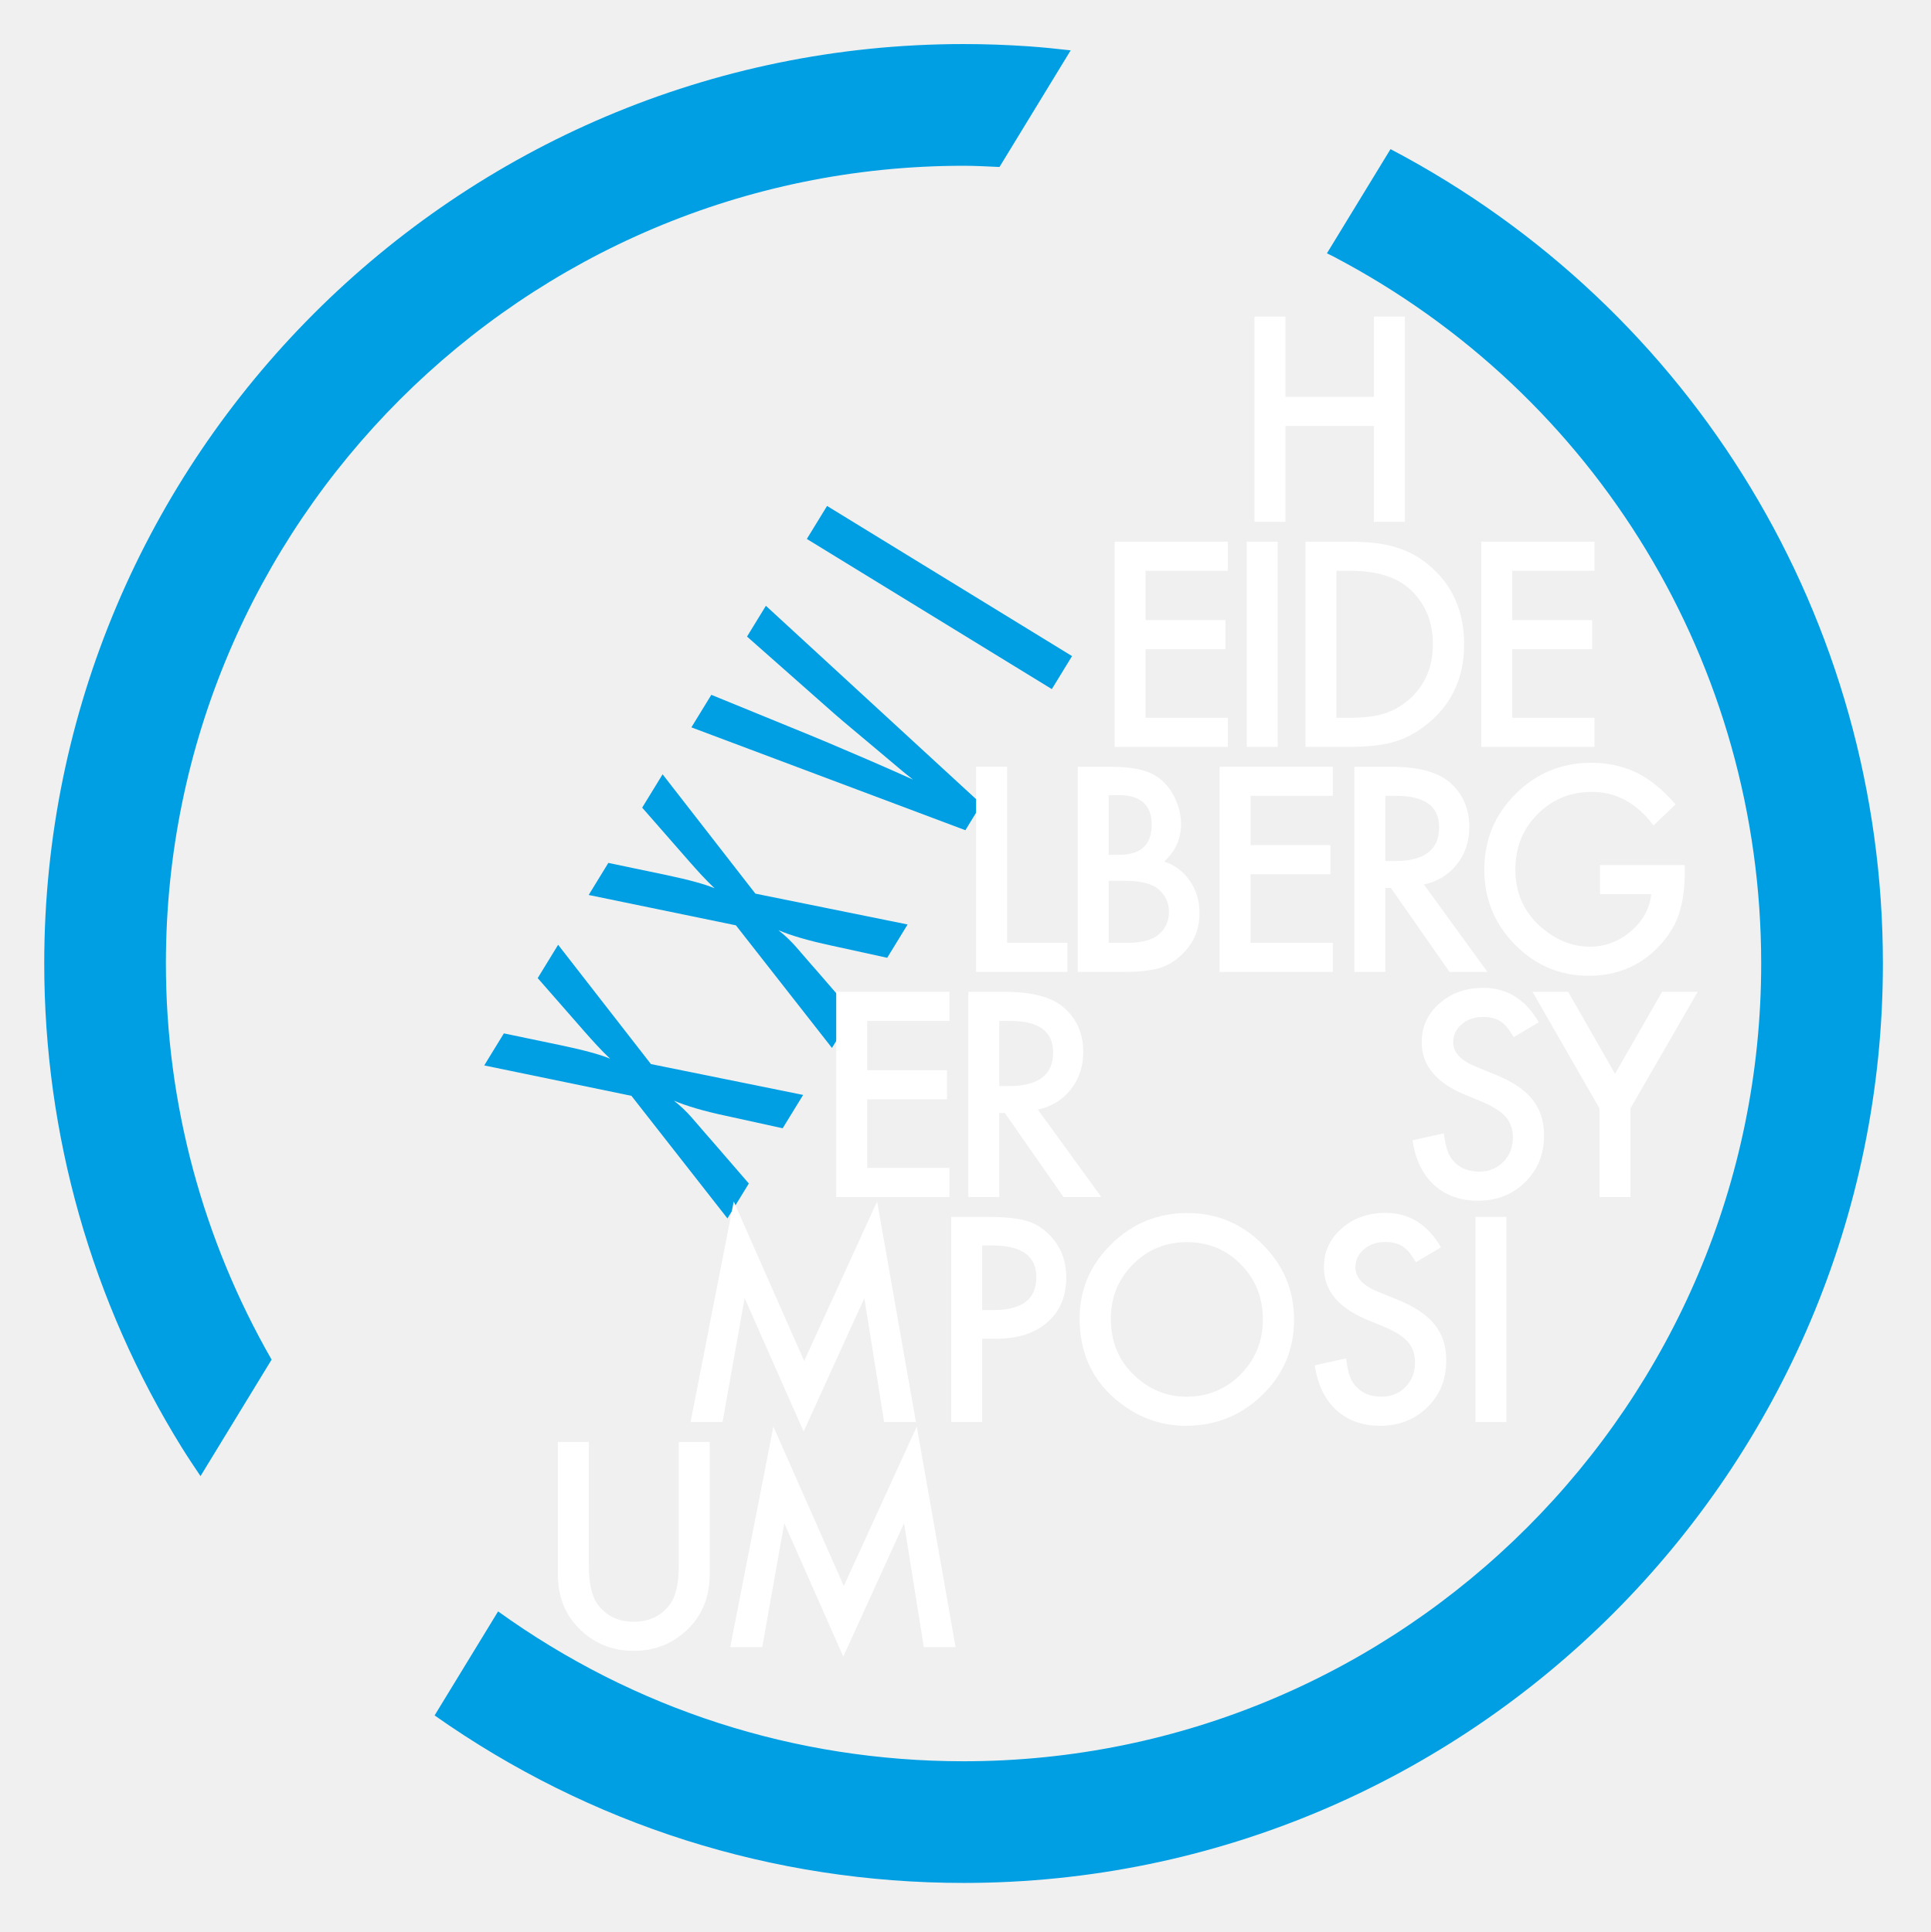
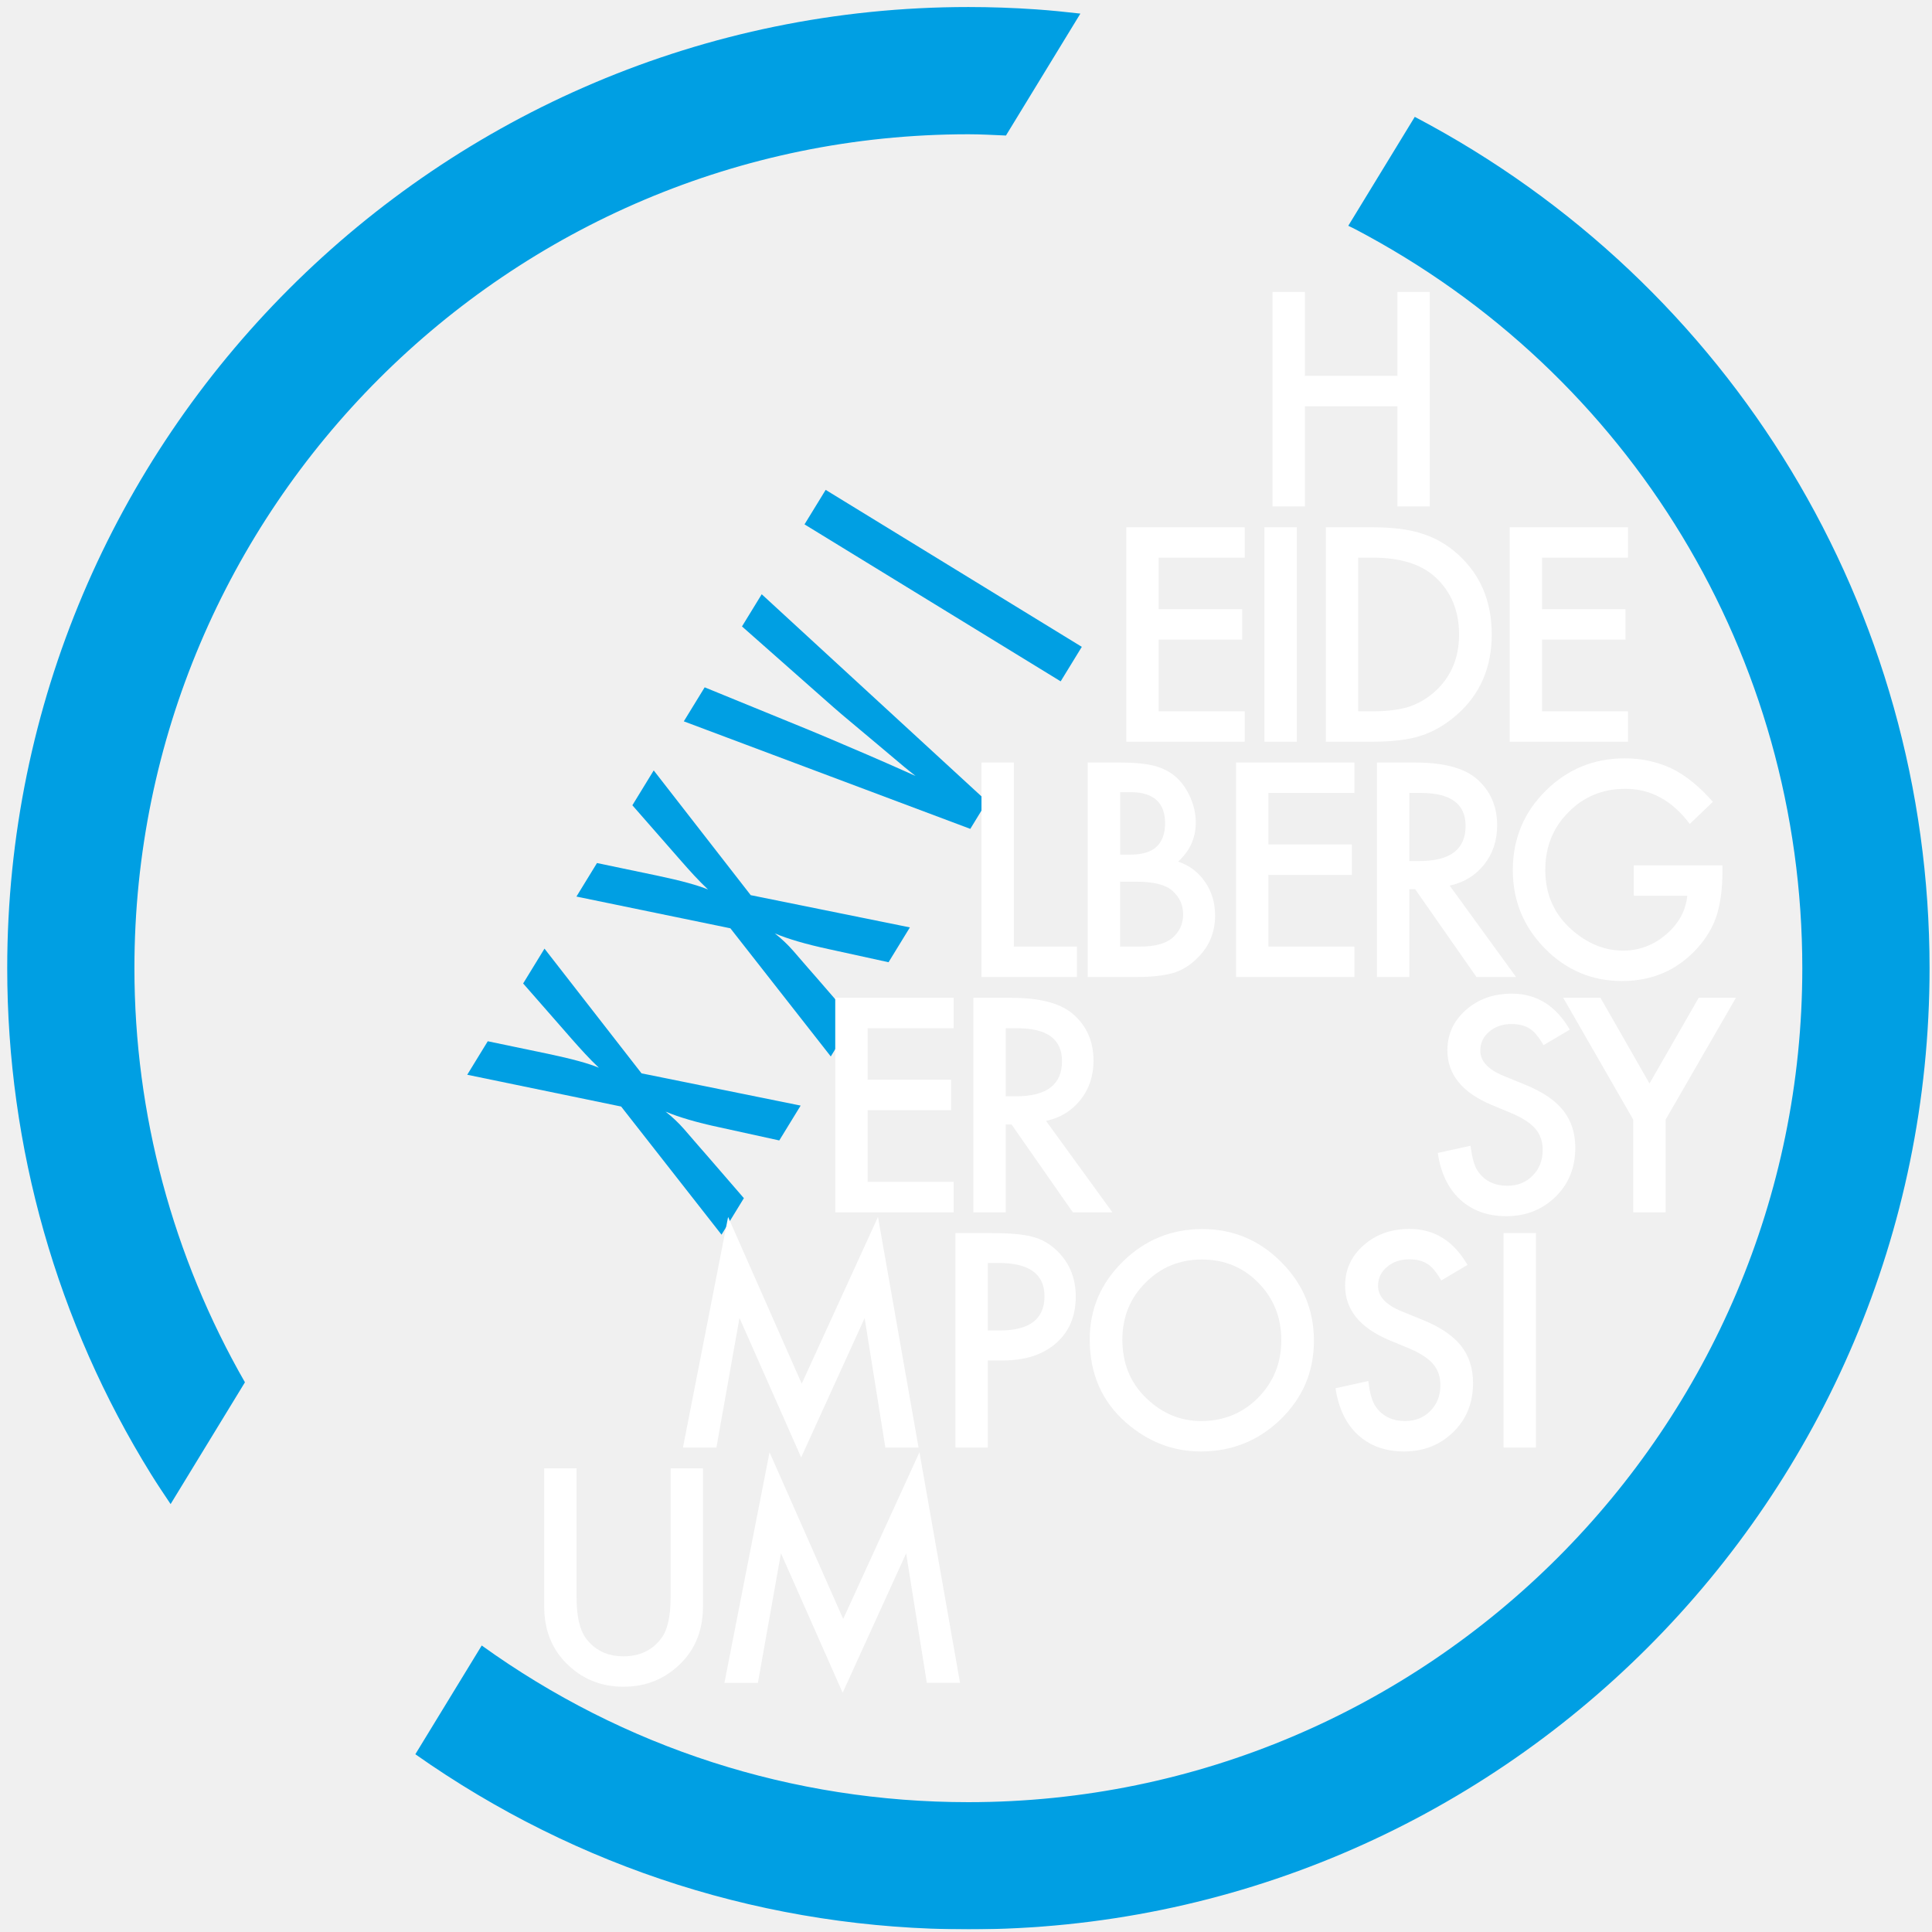
- <svg xmlns="http://www.w3.org/2000/svg" xmlns:xlink="http://www.w3.org/1999/xlink" version="1.1" id="Ebene_1" x="0px" y="0px" width="103.424px" height="103.493px" viewBox="0 0 103.424 103.493" enable-background="new 0 0 103.424 103.493" xml:space="preserve">
-   <g>
-     <g>
-       <path fill="#009FE3" d="M25.942,57.073l1.052-1.717l3.1,0.647c1.222,0.257,2.087,0.495,2.594,0.711    c-0.252-0.239-0.49-0.48-0.715-0.724c-0.225-0.243-0.449-0.491-0.669-0.742l-0.309-0.354l-2.188-2.499l1.094-1.785l4.972,6.39    l8.154,1.653l-1.095,1.786l-3.031-0.665c-0.606-0.129-1.141-0.262-1.603-0.398c-0.463-0.136-0.861-0.274-1.194-0.416    c0.352,0.278,0.667,0.577,0.947,0.896l0.752,0.87l0.398,0.455l1.917,2.216l-1.146,1.871l-5.144-6.567L25.942,57.073z" />
-       <path fill="#009FE3" d="M31.538,47.942l1.053-1.718l3.1,0.648c1.222,0.258,2.086,0.495,2.592,0.711    c-0.251-0.239-0.489-0.48-0.714-0.723c-0.225-0.244-0.448-0.491-0.667-0.743l-0.31-0.354l-2.188-2.499l1.094-1.786l4.971,6.392    l8.156,1.652l-1.094,1.785l-3.032-0.664c-0.606-0.13-1.14-0.263-1.603-0.399c-0.463-0.135-0.862-0.274-1.194-0.416    c0.352,0.278,0.667,0.577,0.946,0.896l0.753,0.87l0.399,0.455l1.918,2.215l-1.147,1.871l-5.145-6.567L31.538,47.942z" />
-       <path fill="#009FE3" d="M37.04,38.963l1.069-1.743l5.33,2.179l0.958,0.4l2.078,0.887c0.349,0.152,0.67,0.293,0.959,0.418    c0.289,0.127,0.549,0.243,0.782,0.346l0.697,0.311c-0.118-0.097-0.227-0.182-0.321-0.256c-0.096-0.074-0.173-0.137-0.235-0.19    l-1.381-1.162L45.16,38.63c-0.162-0.14-0.314-0.269-0.451-0.389c-0.138-0.119-0.258-0.227-0.364-0.321l-4.324-3.82l1.011-1.649    L52.578,43.07l-0.858,1.403L37.04,38.963z" />
-       <path fill="#009FE3" d="M43.225,28.87l1.084-1.768l13.125,8.044l-1.083,1.768L43.225,28.87z" />
-     </g>
-     <g>
-       <defs>
-         <rect id="SVGID_1_" x="2.37" width="108" height="100.865" />
-       </defs>
-       <clipPath id="SVGID_2_">
-         <use xlink:href="#SVGID_1_" overflow="visible" />
-       </clipPath>
-       <path clip-path="url(#SVGID_2_)" fill="#009FE3" d="M74.496,7.988l-3.407,5.581c0.106,0.056,0.216,0.103,0.321,0.158    c14.154,7.409,22.944,21.926,22.944,37.885c0,23.563-19.169,42.735-42.732,42.735c-9.022,0-17.642-2.779-24.937-8.028    l-3.402,5.572c8.325,5.866,18.107,8.974,28.339,8.974c27.157,0,49.253-22.096,49.253-49.253    C100.875,33.244,90.766,16.535,74.496,7.988" />
-       <path clip-path="url(#SVGID_2_)" fill="#009FE3" d="M10.742,79.073l3.809-6.241c-3.693-6.44-5.663-13.737-5.663-21.219    C8.887,28.05,28.058,8.88,51.622,8.88c0.642,0,1.283,0.038,1.925,0.065l3.814-6.248c-0.756-0.087-1.514-0.164-2.276-0.217    c-1.146-0.079-2.31-0.12-3.463-0.12C24.463,2.361,2.37,24.456,2.37,51.613c0,9.187,2.547,18.151,7.365,25.92    C10.06,78.057,10.4,78.563,10.742,79.073" />
-     </g>
-     <g>
-       <path fill="#FFFFFF" d="M68.866,21.26h4.742v-4.3h1.658v10.991h-1.658v-5.132h-4.742v5.132h-1.658V16.96h1.658V21.26z" />
-     </g>
-     <g>
-       <path fill="#FFFFFF" d="M65.781,30.576h-4.407v2.64h4.278v1.56h-4.278v3.673h4.407v1.559h-6.065V29.017h6.065V30.576z" />
-       <path fill="#FFFFFF" d="M68.451,29.017v10.991h-1.659V29.017H68.451z" />
-       <path fill="#FFFFFF" d="M69.94,40.008V29.017h2.307c1.105,0,1.979,0.109,2.619,0.328c0.688,0.213,1.312,0.576,1.872,1.089    c1.134,1.034,1.702,2.395,1.702,4.079c0,1.689-0.592,3.057-1.772,4.1c-0.594,0.522-1.217,0.885-1.866,1.089    c-0.607,0.205-1.468,0.307-2.584,0.307H69.94z M71.599,38.449h0.746c0.746,0,1.365-0.079,1.858-0.235    c0.493-0.167,0.939-0.429,1.34-0.79c0.814-0.746,1.223-1.715,1.223-2.912c0-1.206-0.403-2.183-1.211-2.933    c-0.725-0.67-1.796-1.003-3.21-1.003h-0.746V38.449z" />
-       <path fill="#FFFFFF" d="M85.423,30.576h-4.405v2.64h4.277v1.56h-4.277v3.673h4.405v1.559h-6.064V29.017h6.064V30.576z" />
-     </g>
-     <g>
-       <path fill="#FFFFFF" d="M53.953,41.073v9.432h3.232v1.559h-4.891V41.073H53.953z" />
-       <path fill="#FFFFFF" d="M57.737,52.064V41.073h1.651c0.735,0,1.322,0.058,1.76,0.171c0.44,0.114,0.813,0.306,1.117,0.577    c0.309,0.281,0.553,0.629,0.732,1.046c0.186,0.423,0.277,0.85,0.277,1.282c0,0.788-0.301,1.455-0.904,2    c0.585,0.199,1.045,0.548,1.382,1.046c0.342,0.493,0.512,1.068,0.512,1.722c0,0.859-0.303,1.585-0.912,2.178    c-0.364,0.367-0.774,0.621-1.229,0.763c-0.498,0.138-1.122,0.206-1.872,0.206H57.737z M59.397,45.793h0.519    c0.617,0,1.069-0.137,1.355-0.41c0.287-0.273,0.431-0.675,0.431-1.207c0-0.518-0.147-0.91-0.439-1.179    c-0.296-0.268-0.724-0.402-1.282-0.402h-0.583V45.793z M59.397,50.505h1.024c0.75,0,1.299-0.147,1.65-0.441    c0.371-0.318,0.556-0.722,0.556-1.21c0-0.475-0.18-0.873-0.534-1.196c-0.347-0.318-0.965-0.478-1.856-0.478h-0.84V50.505z" />
-       <path fill="#FFFFFF" d="M71.404,42.632h-4.408v2.641h4.278v1.559h-4.278v3.673h4.408v1.559h-6.066V41.073h6.066V42.632z" />
-       <path fill="#FFFFFF" d="M76.284,47.38l3.403,4.684h-2.03l-3.141-4.499h-0.298v4.499h-1.659V41.073h1.945    c1.452,0,2.498,0.273,3.145,0.819c0.713,0.607,1.068,1.409,1.068,2.406c0,0.778-0.223,1.448-0.67,2.008    C77.601,46.865,77.013,47.224,76.284,47.38z M74.218,46.121h0.527c1.57,0,2.356-0.601,2.356-1.801    c0-1.125-0.765-1.688-2.292-1.688h-0.592V46.121z" />
-       <path fill="#FFFFFF" d="M85.72,46.341h4.541v0.362c0,0.827-0.096,1.558-0.291,2.194c-0.188,0.588-0.51,1.139-0.961,1.651    c-1.021,1.148-2.319,1.722-3.894,1.722c-1.537,0-2.855-0.554-3.949-1.666c-1.098-1.115-1.646-2.453-1.646-4.015    c0-1.594,0.558-2.947,1.674-4.057c1.114-1.115,2.472-1.673,4.07-1.673c0.858,0,1.661,0.175,2.404,0.525    c0.714,0.35,1.413,0.917,2.103,1.704l-1.184,1.132c-0.9-1.201-1.999-1.8-3.295-1.8c-1.161,0-2.138,0.4-2.924,1.202    c-0.789,0.788-1.184,1.775-1.184,2.961c0,1.225,0.438,2.233,1.318,3.026c0.819,0.735,1.71,1.103,2.669,1.103    c0.815,0,1.55-0.274,2.198-0.823c0.65-0.554,1.014-1.216,1.09-1.989H85.72V46.341z" />
-     </g>
-     <g>
-       <path fill="#FFFFFF" d="M50.867,54.689h-4.408v2.641h4.278v1.56h-4.278v3.673h4.408v1.56H44.8V53.13h6.067V54.689z" />
-       <path fill="#FFFFFF" d="M55.601,59.437l3.402,4.685h-2.029l-3.139-4.5h-0.299v4.5h-1.659V53.13h1.943    c1.452,0,2.501,0.272,3.146,0.819c0.713,0.607,1.068,1.409,1.068,2.406c0,0.777-0.223,1.447-0.67,2.006    C56.92,58.922,56.331,59.281,55.601,59.437z M53.537,58.177h0.525c1.571,0,2.358-0.6,2.358-1.801c0-1.125-0.765-1.687-2.293-1.687    h-0.591V58.177z" />
-       <path fill="#FFFFFF" d="M82.439,54.761l-1.346,0.796c-0.252-0.437-0.491-0.721-0.72-0.854c-0.237-0.152-0.543-0.229-0.918-0.229    c-0.46,0-0.843,0.131-1.146,0.393c-0.304,0.256-0.455,0.579-0.455,0.968c0,0.537,0.397,0.968,1.195,1.297l1.097,0.448    c0.892,0.361,1.544,0.802,1.957,1.322c0.412,0.52,0.619,1.158,0.619,1.913c0,1.011-0.337,1.846-1.011,2.508    c-0.678,0.665-1.521,0.997-2.526,0.997c-0.955,0-1.741-0.284-2.364-0.851c-0.612-0.566-0.995-1.362-1.146-2.388l1.68-0.37    c0.077,0.644,0.21,1.092,0.399,1.339c0.342,0.474,0.84,0.711,1.493,0.711c0.52,0,0.948-0.173,1.29-0.519    c0.343-0.345,0.514-0.785,0.514-1.316c0-0.213-0.031-0.409-0.09-0.587c-0.06-0.177-0.151-0.341-0.277-0.491    c-0.127-0.149-0.289-0.289-0.488-0.418c-0.199-0.131-0.437-0.256-0.711-0.374l-1.061-0.441c-1.506-0.636-2.256-1.565-2.256-2.789    c0-0.826,0.314-1.515,0.945-2.069c0.631-0.56,1.416-0.84,2.356-0.84C80.737,52.917,81.727,53.532,82.439,54.761z" />
-       <path fill="#FFFFFF" d="M85.691,59.372l-3.588-6.242h1.909l2.512,4.392l2.52-4.392h1.908l-3.602,6.242v4.75h-1.659V59.372z" />
-     </g>
-     <g>
-       <path fill="#FFFFFF" d="M36.996,76.177L39.31,64.36l3.772,8.543l3.908-8.543l2.079,11.816h-1.702l-1.061-6.634l-3.253,7.14    l-3.16-7.147l-1.182,6.641H36.996z" />
-       <path fill="#FFFFFF" d="M52.618,71.714v4.463H50.96v-10.99h1.878c0.921,0,1.616,0.063,2.085,0.192    c0.476,0.127,0.893,0.37,1.254,0.725c0.631,0.618,0.947,1.396,0.947,2.335c0,1.005-0.337,1.803-1.011,2.391    c-0.675,0.589-1.583,0.883-2.727,0.883H52.618z M52.618,70.176h0.619c1.523,0,2.285-0.587,2.285-1.757    c0-1.134-0.785-1.702-2.356-1.702h-0.548V70.176z" />
-     </g>
-     <g>
-       <path fill="#FFFFFF" d="M57.84,70.632c0-1.548,0.566-2.876,1.7-3.988c1.129-1.11,2.487-1.664,4.073-1.664    c1.565,0,2.908,0.559,4.028,1.679c1.125,1.121,1.687,2.466,1.687,4.037c0,1.581-0.564,2.921-1.693,4.022    c-1.135,1.105-2.503,1.658-4.107,1.658c-1.419,0-2.693-0.492-3.823-1.474C58.461,73.816,57.84,72.393,57.84,70.632z M59.513,70.65    c0,1.213,0.409,2.211,1.224,2.994c0.812,0.782,1.749,1.174,2.812,1.174c1.152,0,2.126-0.398,2.919-1.194    c0.792-0.806,1.189-1.789,1.189-2.945c0-1.171-0.393-2.152-1.176-2.945c-0.777-0.796-1.741-1.194-2.89-1.194    c-1.145,0-2.11,0.397-2.898,1.194C59.906,68.52,59.513,69.493,59.513,70.65z" />
-     </g>
-     <g>
-       <path fill="#FFFFFF" d="M77.198,66.817l-1.345,0.797c-0.253-0.437-0.49-0.722-0.72-0.854c-0.236-0.152-0.543-0.229-0.918-0.229    c-0.46,0-0.842,0.13-1.146,0.393c-0.304,0.257-0.455,0.579-0.455,0.968c0,0.537,0.399,0.97,1.195,1.297l1.098,0.448    c0.891,0.361,1.544,0.803,1.957,1.321c0.413,0.521,0.618,1.159,0.618,1.913c0,1.013-0.335,1.848-1.01,2.509    c-0.679,0.665-1.522,0.996-2.526,0.996c-0.955,0-1.742-0.283-2.364-0.851c-0.611-0.567-0.994-1.362-1.146-2.388l1.68-0.371    c0.075,0.646,0.209,1.091,0.399,1.339c0.341,0.476,0.839,0.712,1.494,0.712c0.517,0,0.946-0.174,1.288-0.519    c0.341-0.347,0.512-0.785,0.512-1.317c0-0.212-0.029-0.407-0.089-0.585c-0.059-0.179-0.151-0.343-0.277-0.491    c-0.124-0.15-0.288-0.29-0.487-0.42c-0.199-0.131-0.436-0.255-0.712-0.374l-1.061-0.44c-1.505-0.637-2.257-1.565-2.257-2.789    c0-0.826,0.316-1.515,0.947-2.069c0.631-0.56,1.417-0.841,2.355-0.841C75.497,64.972,76.486,65.587,77.198,66.817z" />
-     </g>
-     <g>
-       <path fill="#FFFFFF" d="M80.705,65.187v10.99h-1.659v-10.99H80.705z" />
-     </g>
-     <g>
-       <path fill="#FFFFFF" d="M31.545,77.243v6.616c0,0.941,0.154,1.632,0.462,2.069c0.46,0.63,1.108,0.945,1.943,0.945    c0.841,0,1.491-0.315,1.952-0.945c0.308-0.422,0.462-1.113,0.462-2.069v-6.616h1.658v7.074c0,1.159-0.36,2.112-1.082,2.862    c-0.812,0.836-1.808,1.253-2.99,1.253c-1.181,0-2.175-0.417-2.981-1.253c-0.722-0.75-1.083-1.703-1.083-2.862v-7.074H31.545z" />
-       <path fill="#FFFFFF" d="M39.121,88.233l2.312-11.816l3.774,8.542l3.908-8.542l2.079,11.816h-1.701L48.432,81.6l-3.253,7.14    l-3.161-7.147l-1.182,6.642H39.121z" />
+ <svg xmlns="http://www.w3.org/2000/svg" xmlns:xlink="http://www.w3.org/1999/xlink" width="99px" height="99px" viewBox="0 0 99 99" version="1.1">
+   <description>Created with Sketch (http://www.bohemiancoding.com/sketch)</description>
+   <defs>
+     <rect id="path-1" x="0" y="0" width="108" height="100.865" />
+     <rect id="path-3" x="0" y="0" width="108" height="100.865" />
+   </defs>
+   <g id="Page-1" stroke="none" stroke-width="1" fill="none" fill-rule="evenodd">
+     <g id="logo" transform="translate(0, -2)">
+       <g id="Group" transform="translate(24, 27)" fill="#009FE3">
+         <path d="M-0.058,30.073 L0.994,28.356 L4.094,29.003 C5.316,29.26 6.181,29.498 6.688,29.714 C6.436,29.475 6.198,29.234 5.973,28.99 C5.748,28.747 5.524,28.499 5.304,28.248 L4.995,27.894 L2.807,25.395 L3.901,23.61 L8.873,30 L17.027,31.653 L15.932,33.439 L12.901,32.774 C12.295,32.645 11.76,32.512 11.298,32.376 C10.835,32.24 10.437,32.102 10.104,31.96 C10.456,32.238 10.771,32.537 11.051,32.856 L11.803,33.726 L12.201,34.181 L14.118,36.397 L12.972,38.268 L7.828,31.701 L-0.058,30.073 L-0.058,30.073 Z" id="Shape" />
+         <path d="M5.538,20.942 L6.591,19.224 L9.691,19.872 C10.913,20.13 11.777,20.367 12.283,20.583 C12.032,20.344 11.794,20.103 11.569,19.86 C11.344,19.616 11.121,19.369 10.902,19.117 L10.592,18.763 L8.404,16.264 L9.498,14.478 L14.469,20.87 L22.625,22.522 L21.531,24.307 L18.499,23.643 C17.893,23.513 17.359,23.38 16.896,23.244 C16.433,23.109 16.034,22.97 15.702,22.828 C16.054,23.106 16.369,23.405 16.648,23.724 L17.401,24.594 L17.8,25.049 L19.718,27.264 L18.571,29.135 L13.426,22.568 L5.538,20.942 L5.538,20.942 Z" id="Shape" />
+         <path d="M11.04,11.963 L12.109,10.22 L17.439,12.399 L18.397,12.799 L20.475,13.686 C20.824,13.838 21.145,13.979 21.434,14.104 C21.723,14.231 21.983,14.347 22.216,14.45 L22.913,14.761 C22.795,14.664 22.686,14.579 22.592,14.505 C22.496,14.431 22.419,14.368 22.357,14.315 L20.976,13.153 L19.16,11.63 C18.998,11.49 18.846,11.361 18.709,11.241 C18.571,11.122 18.451,11.014 18.345,10.92 L14.021,7.1 L15.032,5.451 L26.578,16.07 L25.72,17.473 L11.04,11.963 L11.04,11.963 Z" id="Shape" />
+         <path d="M17.225,1.87 L18.309,0.102 L31.434,8.146 L30.351,9.914 L17.225,1.87 L17.225,1.87 Z" id="Shape" />
+       </g>
+       <g id="Group">
+         <g id="Clipped">
+           <mask id="mask-2" fill="white">
+             <use xlink:href="#path-1" />
+           </mask>
+           <g id="SVGID_1_" />
+           <path d="M72.496,7.988 L69.089,13.569 C69.195,13.625 69.305,13.672 69.41,13.727 C83.564,21.136 92.354,35.653 92.354,51.612 C92.354,75.175 73.185,94.347 49.622,94.347 C40.6,94.347 31.98,91.568 24.685,86.319 L21.283,91.891 C29.608,97.757 39.39,100.865 49.622,100.865 C76.779,100.865 98.875,78.769 98.875,51.612 C98.875,33.244 88.766,16.535 72.496,7.988" id="Shape" fill="#009FE3" mask="url(#mask-2)" />
+         </g>
+         <g id="Clipped">
+           <mask id="mask-4" fill="white">
+             <use xlink:href="#path-3" />
+           </mask>
+           <g id="SVGID_1_" />
+           <path d="M8.742,79.073 L12.551,72.832 C8.858,66.392 6.888,59.095 6.888,51.613 C6.887,28.05 26.058,8.88 49.622,8.88 C50.264,8.88 50.905,8.918 51.547,8.945 L55.361,2.697 C54.605,2.61 53.847,2.533 53.085,2.48 C51.939,2.401 50.775,2.36 49.622,2.36 C22.463,2.361 0.37,24.456 0.37,51.613 C0.37,60.8 2.917,69.764 7.735,77.533 C8.06,78.057 8.4,78.563 8.742,79.073" id="Shape" fill="#009FE3" mask="url(#mask-4)" />
+         </g>
+       </g>
+       <path d="M66.866,21.26 L71.608,21.26 L71.608,16.96 L73.266,16.96 L73.266,27.951 L71.608,27.951 L71.608,22.819 L66.866,22.819 L66.866,27.951 L65.208,27.951 L65.208,16.96 L66.866,16.96 L66.866,21.26 L66.866,21.26 Z" id="Shape" fill="#FFFFFF" />
+       <g id="Group" transform="translate(58, 29)" fill="#FFFFFF">
+         <path d="M5.781,1.576 L1.374,1.576 L1.374,4.216 L5.652,4.216 L5.652,5.776 L1.374,5.776 L1.374,9.449 L5.781,9.449 L5.781,11.008 L-0.284,11.008 L-0.284,0.017 L5.781,0.017 L5.781,1.576 L5.781,1.576 Z" id="Shape" />
+         <path d="M8.451,0.017 L8.451,11.008 L6.792,11.008 L6.792,0.017 L8.451,0.017 L8.451,0.017 Z" id="Shape" />
+         <path d="M9.94,11.008 L9.94,0.017 L12.247,0.017 C13.352,0.017 14.226,0.126 14.866,0.345 C15.554,0.558 16.178,0.921 16.738,1.434 C17.872,2.468 18.44,3.829 18.44,5.513 C18.44,7.202 17.848,8.57 16.668,9.613 C16.074,10.135 15.451,10.498 14.802,10.702 C14.195,10.907 13.334,11.009 12.218,11.009 L9.94,11.009 L9.94,11.008 Z M11.599,9.449 L12.345,9.449 C13.091,9.449 13.71,9.37 14.203,9.214 C14.696,9.047 15.142,8.785 15.543,8.424 C16.357,7.678 16.766,6.709 16.766,5.512 C16.766,4.306 16.363,3.329 15.555,2.579 C14.83,1.909 13.759,1.576 12.345,1.576 L11.599,1.576 L11.599,9.449 L11.599,9.449 Z" id="Shape" />
+         <path d="M25.423,1.576 L21.018,1.576 L21.018,4.216 L25.295,4.216 L25.295,5.776 L21.018,5.776 L21.018,9.449 L25.423,9.449 L25.423,11.008 L19.359,11.008 L19.359,0.017 L25.423,0.017 L25.423,1.576 L25.423,1.576 Z" id="Shape" />
+       </g>
+       <g id="Group" transform="translate(50, 41)" fill="#FFFFFF">
+         <path d="M1.953,0.073 L1.953,9.505 L5.185,9.505 L5.185,11.064 L0.294,11.064 L0.294,0.073 L1.953,0.073 L1.953,0.073 Z" id="Shape" />
+         <path d="M5.737,11.064 L5.737,0.073 L7.388,0.073 C8.123,0.073 8.71,0.131 9.148,0.244 C9.588,0.358 9.961,0.55 10.265,0.821 C10.574,1.102 10.818,1.45 10.997,1.867 C11.183,2.29 11.274,2.717 11.274,3.149 C11.274,3.937 10.973,4.604 10.37,5.149 C10.955,5.348 11.415,5.697 11.752,6.195 C12.094,6.688 12.264,7.263 12.264,7.917 C12.264,8.776 11.961,9.502 11.352,10.095 C10.988,10.462 10.578,10.716 10.123,10.858 C9.625,10.996 9.001,11.064 8.251,11.064 L5.737,11.064 L5.737,11.064 Z M7.397,4.793 L7.916,4.793 C8.533,4.793 8.985,4.656 9.271,4.383 C9.558,4.11 9.702,3.708 9.702,3.176 C9.702,2.658 9.555,2.266 9.263,1.997 C8.967,1.729 8.539,1.595 7.981,1.595 L7.398,1.595 L7.398,4.793 L7.397,4.793 Z M7.397,9.505 L8.421,9.505 C9.171,9.505 9.72,9.358 10.071,9.064 C10.442,8.746 10.627,8.342 10.627,7.854 C10.627,7.379 10.447,6.981 10.093,6.658 C9.746,6.34 9.128,6.18 8.237,6.18 L7.397,6.18 L7.397,9.505 L7.397,9.505 Z" id="Shape" />
+         <path d="M19.404,1.632 L14.996,1.632 L14.996,4.273 L19.274,4.273 L19.274,5.832 L14.996,5.832 L14.996,9.505 L19.404,9.505 L19.404,11.064 L13.338,11.064 L13.338,0.073 L19.404,0.073 L19.404,1.632 L19.404,1.632 Z" id="Shape" />
+         <path d="M24.284,6.38 L27.687,11.064 L25.657,11.064 L22.516,6.565 L22.218,6.565 L22.218,11.064 L20.559,11.064 L20.559,0.073 L22.504,0.073 C23.956,0.073 25.002,0.346 25.649,0.892 C26.362,1.499 26.717,2.301 26.717,3.298 C26.717,4.076 26.494,4.746 26.047,5.306 C25.601,5.865 25.013,6.224 24.284,6.38 L24.284,6.38 Z M22.218,5.121 L22.745,5.121 C24.315,5.121 25.101,4.52 25.101,3.32 C25.101,2.195 24.336,1.632 22.809,1.632 L22.217,1.632 L22.217,5.121 L22.218,5.121 Z" id="Shape" />
+         <path d="M33.72,5.341 L38.261,5.341 L38.261,5.703 C38.261,6.53 38.165,7.261 37.97,7.897 C37.782,8.485 37.46,9.036 37.009,9.548 C35.988,10.696 34.69,11.27 33.115,11.27 C31.578,11.27 30.26,10.716 29.166,9.604 C28.068,8.489 27.52,7.151 27.52,5.589 C27.52,3.995 28.078,2.642 29.194,1.532 C30.308,0.417 31.666,-0.141 33.264,-0.141 C34.122,-0.141 34.925,0.034 35.668,0.384 C36.382,0.734 37.081,1.301 37.771,2.088 L36.587,3.22 C35.687,2.019 34.588,1.42 33.292,1.42 C32.131,1.42 31.154,1.82 30.368,2.622 C29.579,3.41 29.184,4.397 29.184,5.583 C29.184,6.808 29.622,7.816 30.502,8.609 C31.321,9.344 32.212,9.712 33.171,9.712 C33.986,9.712 34.721,9.438 35.369,8.889 C36.019,8.335 36.383,7.673 36.459,6.9 L33.72,6.9 L33.72,5.341 L33.72,5.341 Z" id="Shape" />
+       </g>
+       <g id="Group" transform="translate(43, 53)" fill="#FFFFFF">
+         <path d="M5.867,1.689 L1.459,1.689 L1.459,4.33 L5.737,4.33 L5.737,5.89 L1.459,5.89 L1.459,9.563 L5.867,9.563 L5.867,11.123 L-0.2,11.123 L-0.2,0.13 L5.867,0.13 L5.867,1.689 L5.867,1.689 Z" id="Shape" />
+         <path d="M10.601,6.437 L14.003,11.122 L11.974,11.122 L8.835,6.622 L8.536,6.622 L8.536,11.122 L6.877,11.122 L6.877,0.13 L8.82,0.13 C10.272,0.13 11.321,0.402 11.966,0.949 C12.679,1.556 13.034,2.358 13.034,3.355 C13.034,4.132 12.811,4.802 12.364,5.361 C11.92,5.922 11.331,6.281 10.601,6.437 L10.601,6.437 Z M8.537,5.177 L9.062,5.177 C10.633,5.177 11.42,4.577 11.42,3.376 C11.42,2.251 10.655,1.689 9.127,1.689 L8.536,1.689 L8.536,5.177 L8.537,5.177 Z" id="Shape" />
+         <path d="M37.439,1.761 L36.093,2.557 C35.841,2.12 35.602,1.836 35.373,1.703 C35.136,1.551 34.83,1.474 34.455,1.474 C33.995,1.474 33.612,1.605 33.309,1.867 C33.005,2.123 32.854,2.446 32.854,2.835 C32.854,3.372 33.251,3.803 34.049,4.132 L35.146,4.58 C36.038,4.941 36.69,5.382 37.103,5.902 C37.515,6.422 37.722,7.06 37.722,7.815 C37.722,8.826 37.385,9.661 36.711,10.323 C36.033,10.988 35.19,11.32 34.185,11.32 C33.23,11.32 32.444,11.036 31.821,10.469 C31.209,9.903 30.826,9.107 30.675,8.081 L32.355,7.711 C32.432,8.355 32.565,8.803 32.754,9.05 C33.096,9.524 33.594,9.761 34.247,9.761 C34.767,9.761 35.195,9.588 35.537,9.242 C35.88,8.897 36.051,8.457 36.051,7.926 C36.051,7.713 36.02,7.517 35.961,7.339 C35.901,7.162 35.81,6.998 35.684,6.848 C35.557,6.699 35.395,6.559 35.196,6.43 C34.997,6.299 34.759,6.174 34.485,6.056 L33.424,5.615 C31.918,4.979 31.168,4.05 31.168,2.826 C31.168,2 31.482,1.311 32.113,0.757 C32.744,0.197 33.529,-0.083 34.469,-0.083 C35.737,-0.083 36.727,0.532 37.439,1.761 L37.439,1.761 Z" id="Shape" />
+         <path d="M40.691,6.372 L37.103,0.13 L39.012,0.13 L41.524,4.522 L44.044,0.13 L45.952,0.13 L42.35,6.372 L42.35,11.122 L40.691,11.122 L40.691,6.372 L40.691,6.372 Z" id="Shape" />
+       </g>
+       <g id="Group" transform="translate(35, 64)" fill="#FFFFFF">
+         <path d="M-0.004,12.177 L2.31,0.36 L6.082,8.903 L9.99,0.36 L12.069,12.176 L10.367,12.176 L9.306,5.542 L6.053,12.682 L2.893,5.535 L1.711,12.176 L-0.004,12.176 L-0.004,12.177 Z" id="Shape" />
+         <path d="M15.618,7.714 L15.618,12.177 L13.96,12.177 L13.96,1.187 L15.838,1.187 C16.759,1.187 17.454,1.25 17.923,1.379 C18.399,1.506 18.816,1.749 19.177,2.104 C19.808,2.722 20.124,3.5 20.124,4.439 C20.124,5.444 19.787,6.242 19.113,6.83 C18.438,7.419 17.53,7.713 16.386,7.713 L15.618,7.713 L15.618,7.714 Z M15.618,6.176 L16.237,6.176 C17.76,6.176 18.522,5.589 18.522,4.419 C18.522,3.285 17.737,2.717 16.166,2.717 L15.618,2.717 L15.618,6.176 L15.618,6.176 Z" id="Shape" />
+       </g>
+       <path d="M55.84,70.632 C55.84,69.084 56.406,67.756 57.54,66.644 C58.669,65.534 60.027,64.98 61.613,64.98 C63.178,64.98 64.521,65.539 65.641,66.659 C66.766,67.78 67.328,69.125 67.328,70.696 C67.328,72.277 66.764,73.617 65.635,74.718 C64.5,75.823 63.132,76.376 61.528,76.376 C60.109,76.376 58.835,75.884 57.705,74.902 C56.461,73.816 55.84,72.393 55.84,70.632 L55.84,70.632 Z M57.513,70.65 C57.513,71.863 57.922,72.861 58.737,73.644 C59.549,74.426 60.486,74.818 61.549,74.818 C62.701,74.818 63.675,74.42 64.468,73.624 C65.26,72.818 65.657,71.835 65.657,70.679 C65.657,69.508 65.264,68.527 64.481,67.734 C63.704,66.938 62.74,66.54 61.591,66.54 C60.446,66.54 59.481,66.937 58.693,67.734 C57.906,68.52 57.513,69.493 57.513,70.65 L57.513,70.65 Z" id="Shape" fill="#FFFFFF" />
+       <path d="M75.198,66.817 L73.853,67.614 C73.6,67.177 73.363,66.892 73.133,66.76 C72.897,66.608 72.59,66.531 72.215,66.531 C71.755,66.531 71.373,66.661 71.069,66.924 C70.765,67.181 70.614,67.503 70.614,67.892 C70.614,68.429 71.013,68.862 71.809,69.189 L72.907,69.637 C73.798,69.998 74.451,70.44 74.864,70.958 C75.277,71.479 75.482,72.117 75.482,72.871 C75.482,73.884 75.147,74.719 74.472,75.38 C73.793,76.045 72.95,76.376 71.946,76.376 C70.991,76.376 70.204,76.093 69.582,75.525 C68.971,74.958 68.588,74.163 68.436,73.137 L70.116,72.766 C70.191,73.412 70.325,73.857 70.515,74.105 C70.856,74.581 71.354,74.817 72.009,74.817 C72.526,74.817 72.955,74.643 73.297,74.298 C73.638,73.951 73.809,73.513 73.809,72.981 C73.809,72.769 73.78,72.574 73.72,72.396 C73.661,72.217 73.569,72.053 73.443,71.905 C73.319,71.755 73.155,71.615 72.956,71.485 C72.757,71.354 72.52,71.23 72.244,71.111 L71.183,70.671 C69.678,70.034 68.926,69.106 68.926,67.882 C68.926,67.056 69.242,66.367 69.873,65.813 C70.504,65.253 71.29,64.972 72.228,64.972 C73.497,64.972 74.486,65.587 75.198,66.817 L75.198,66.817 Z" id="Shape" fill="#FFFFFF" />
+       <path d="M78.705,65.187 L78.705,76.177 L77.046,76.177 L77.046,65.187 L78.705,65.187 L78.705,65.187 Z" id="Shape" fill="#FFFFFF" />
+       <g id="Group" transform="translate(28, 76)" fill="#FFFFFF">
+         <path d="M1.545,1.243 L1.545,7.859 C1.545,8.8 1.699,9.491 2.007,9.928 C2.467,10.558 3.115,10.873 3.95,10.873 C4.791,10.873 5.441,10.558 5.902,9.928 C6.21,9.506 6.364,8.815 6.364,7.859 L6.364,1.243 L8.022,1.243 L8.022,8.317 C8.022,9.476 7.662,10.429 6.94,11.179 C6.128,12.015 5.132,12.432 3.95,12.432 C2.769,12.432 1.775,12.015 0.969,11.179 C0.247,10.429 -0.114,9.476 -0.114,8.317 L-0.114,1.243 L1.545,1.243 L1.545,1.243 Z" id="Shape" />
+         <path d="M9.121,12.233 L11.433,0.417 L15.207,8.959 L19.115,0.417 L21.194,12.233 L19.493,12.233 L18.432,5.6 L15.179,12.74 L12.018,5.593 L10.836,12.235 L9.121,12.235 L9.121,12.233 Z" id="Shape" />
+       </g>
    </g>
  </g>
</svg>
